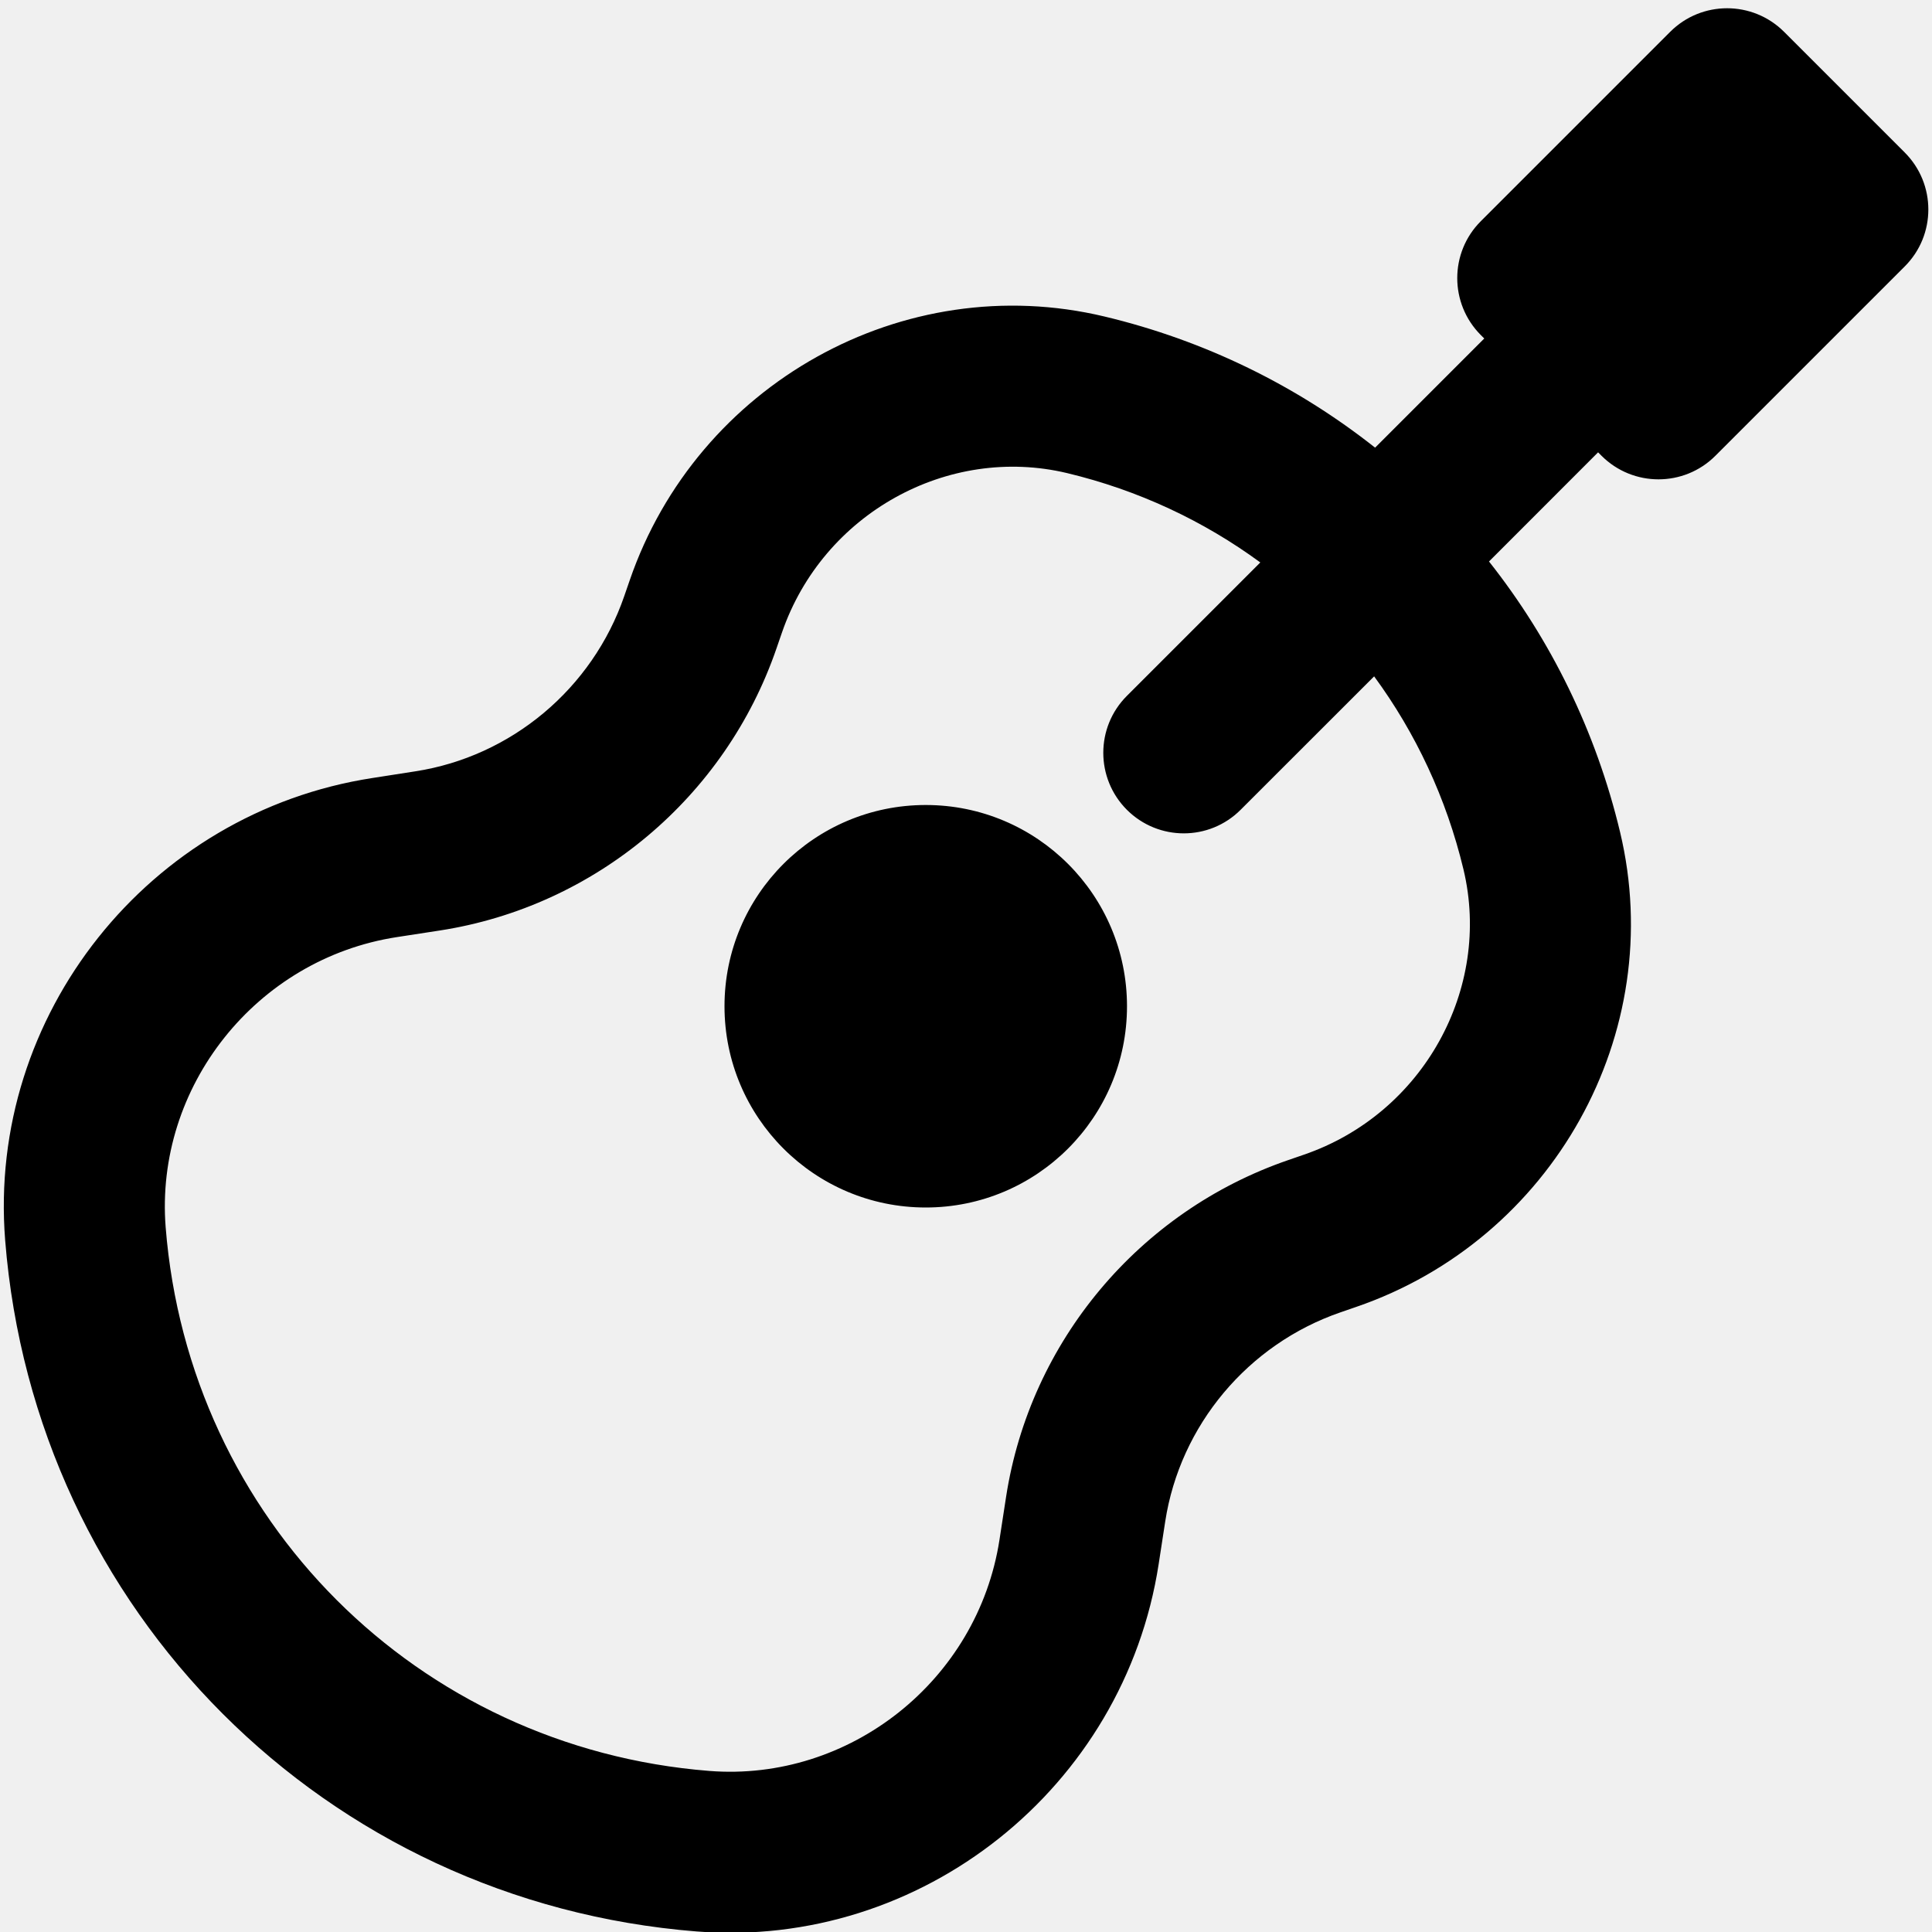
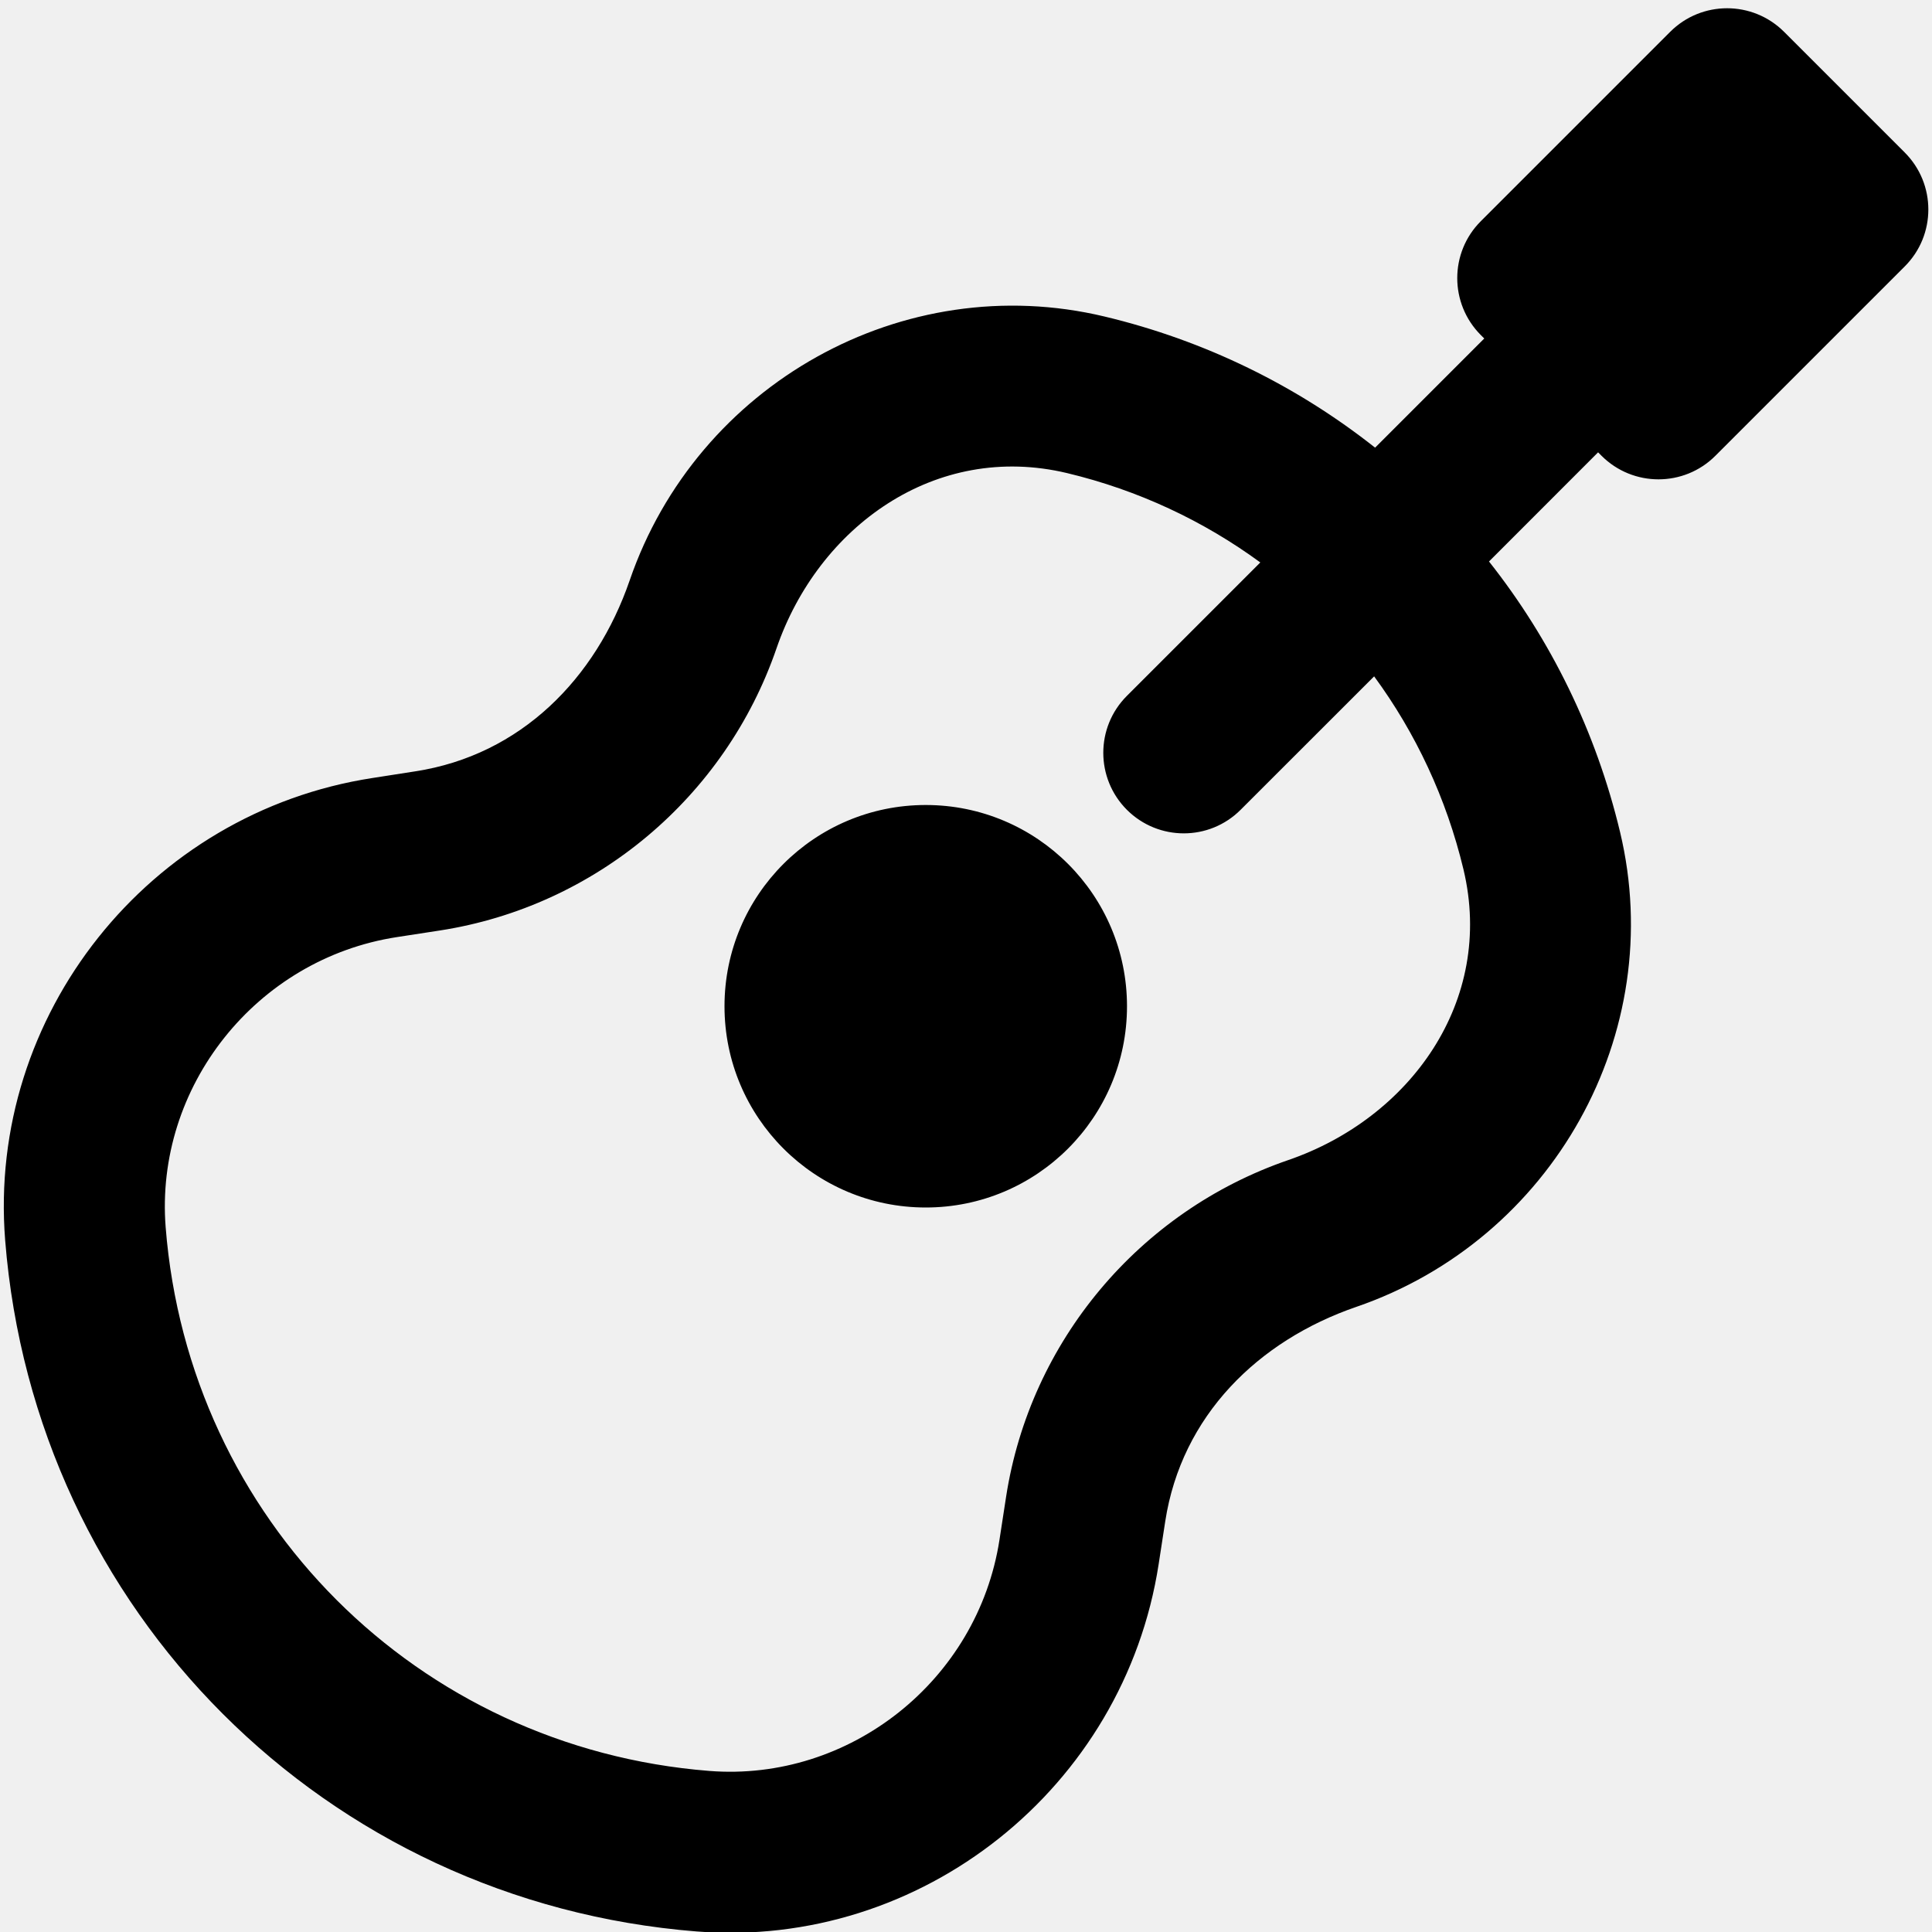
<svg xmlns="http://www.w3.org/2000/svg" width="24" height="24" viewBox="0 0 24 24" fill="none">
  <g clip-path="url(#clip0)">
-     <path fill-rule="evenodd" clip-rule="evenodd" d="M20.748 0.395C21.138 0.005 21.771 0.005 22.162 0.395L22.912 1.145L23.662 1.895C24.052 2.286 24.052 2.919 23.662 3.309L21.309 5.662C20.919 6.052 20.286 6.052 19.895 5.662L19.852 5.619L18.497 6.975C19.264 7.945 19.826 9.085 20.125 10.336C20.723 12.837 19.285 15.398 16.847 16.235L16.653 16.302C15.502 16.698 14.659 17.706 14.475 18.899L14.393 19.432C13.964 22.208 11.448 24.215 8.652 23.993C4.045 23.628 0.429 20.012 0.064 15.405C-0.158 12.609 1.849 10.093 4.625 9.665L5.158 9.582C6.351 9.398 7.359 8.555 7.755 7.404L7.822 7.21C8.659 4.773 11.22 3.334 13.721 3.932C14.972 4.231 16.112 4.794 17.082 5.561L18.438 4.205L18.395 4.162C18.005 3.771 18.005 3.138 18.395 2.748L20.748 0.395ZM13.998 8.645L15.656 6.987C14.953 6.471 14.141 6.089 13.256 5.877C11.777 5.524 10.223 6.377 9.713 7.86L9.646 8.054L8.882 7.792L9.646 8.054C9.01 9.904 7.394 11.261 5.463 11.559L4.93 11.641C3.18 11.911 1.92 13.504 2.058 15.247C2.346 18.874 5.183 21.712 8.81 21.999C10.553 22.137 12.146 20.877 12.416 19.127L12.498 18.594C12.796 16.663 14.153 15.047 16.003 14.411L16.291 15.251L16.003 14.411L16.197 14.344C17.68 13.835 18.534 12.281 18.18 10.801C17.968 9.916 17.586 9.105 17.07 8.402L15.412 10.059C15.022 10.45 14.389 10.45 13.998 10.059C13.608 9.668 13.608 9.035 13.998 8.645ZM11.5 15C12.881 15 14 13.881 14 12.5C14 11.119 12.881 10 11.5 10C10.119 10 9 11.119 9 12.5C9 13.881 10.119 15 11.5 15Z" fill="black" />
+     <path fill-rule="evenodd" clip-rule="evenodd" d="M20.748 0.395C21.138 0.005 21.771 0.005 22.162 0.395L22.912 1.145L23.662 1.895C24.052 2.286 24.052 2.919 23.662 3.309L21.309 5.662C20.919 6.052 20.286 6.052 19.895 5.662L19.852 5.619L18.497 6.975C19.264 7.945 19.826 9.086 20.125 10.336C20.723 12.837 19.285 15.398 16.847 16.235C15.63 16.654 14.677 17.586 14.475 18.899L14.393 19.432C13.964 22.208 11.448 24.215 8.652 23.993C4.045 23.628 0.429 20.012 0.064 15.405C-0.158 12.609 1.849 10.093 4.625 9.665L5.158 9.582C6.471 9.38 7.403 8.427 7.822 7.21C8.659 4.773 11.22 3.334 13.721 3.932C14.972 4.231 16.112 4.794 17.082 5.561L18.438 4.205L18.395 4.162C18.005 3.771 18.005 3.138 18.395 2.748L20.748 0.395ZM13.998 8.645L15.656 6.987C14.952 6.471 14.141 6.089 13.256 5.877C11.618 5.486 10.165 6.545 9.646 8.054C9.01 9.904 7.394 11.261 5.463 11.559L4.93 11.641C3.18 11.911 1.92 13.504 2.058 15.247C2.345 18.874 5.183 21.712 8.81 21.999C10.553 22.137 12.146 20.877 12.416 19.127L12.498 18.594C12.796 16.663 14.153 15.047 16.003 14.411C17.512 13.892 18.571 12.44 18.18 10.801C17.968 9.916 17.586 9.105 17.07 8.402L15.412 10.059C15.022 10.45 14.389 10.45 13.998 10.059C13.608 9.668 13.608 9.035 13.998 8.645ZM11.5 15C12.881 15 14 13.881 14 12.5C14 11.119 12.881 10 11.5 10C10.119 10 9 11.119 9 12.5C9 13.881 10.119 15 11.5 15Z" fill="black" />
  </g>
  <defs>
    <clipPath id="clip0">
      <rect width="24" height="24" fill="white" />
    </clipPath>
  </defs>
</svg>
